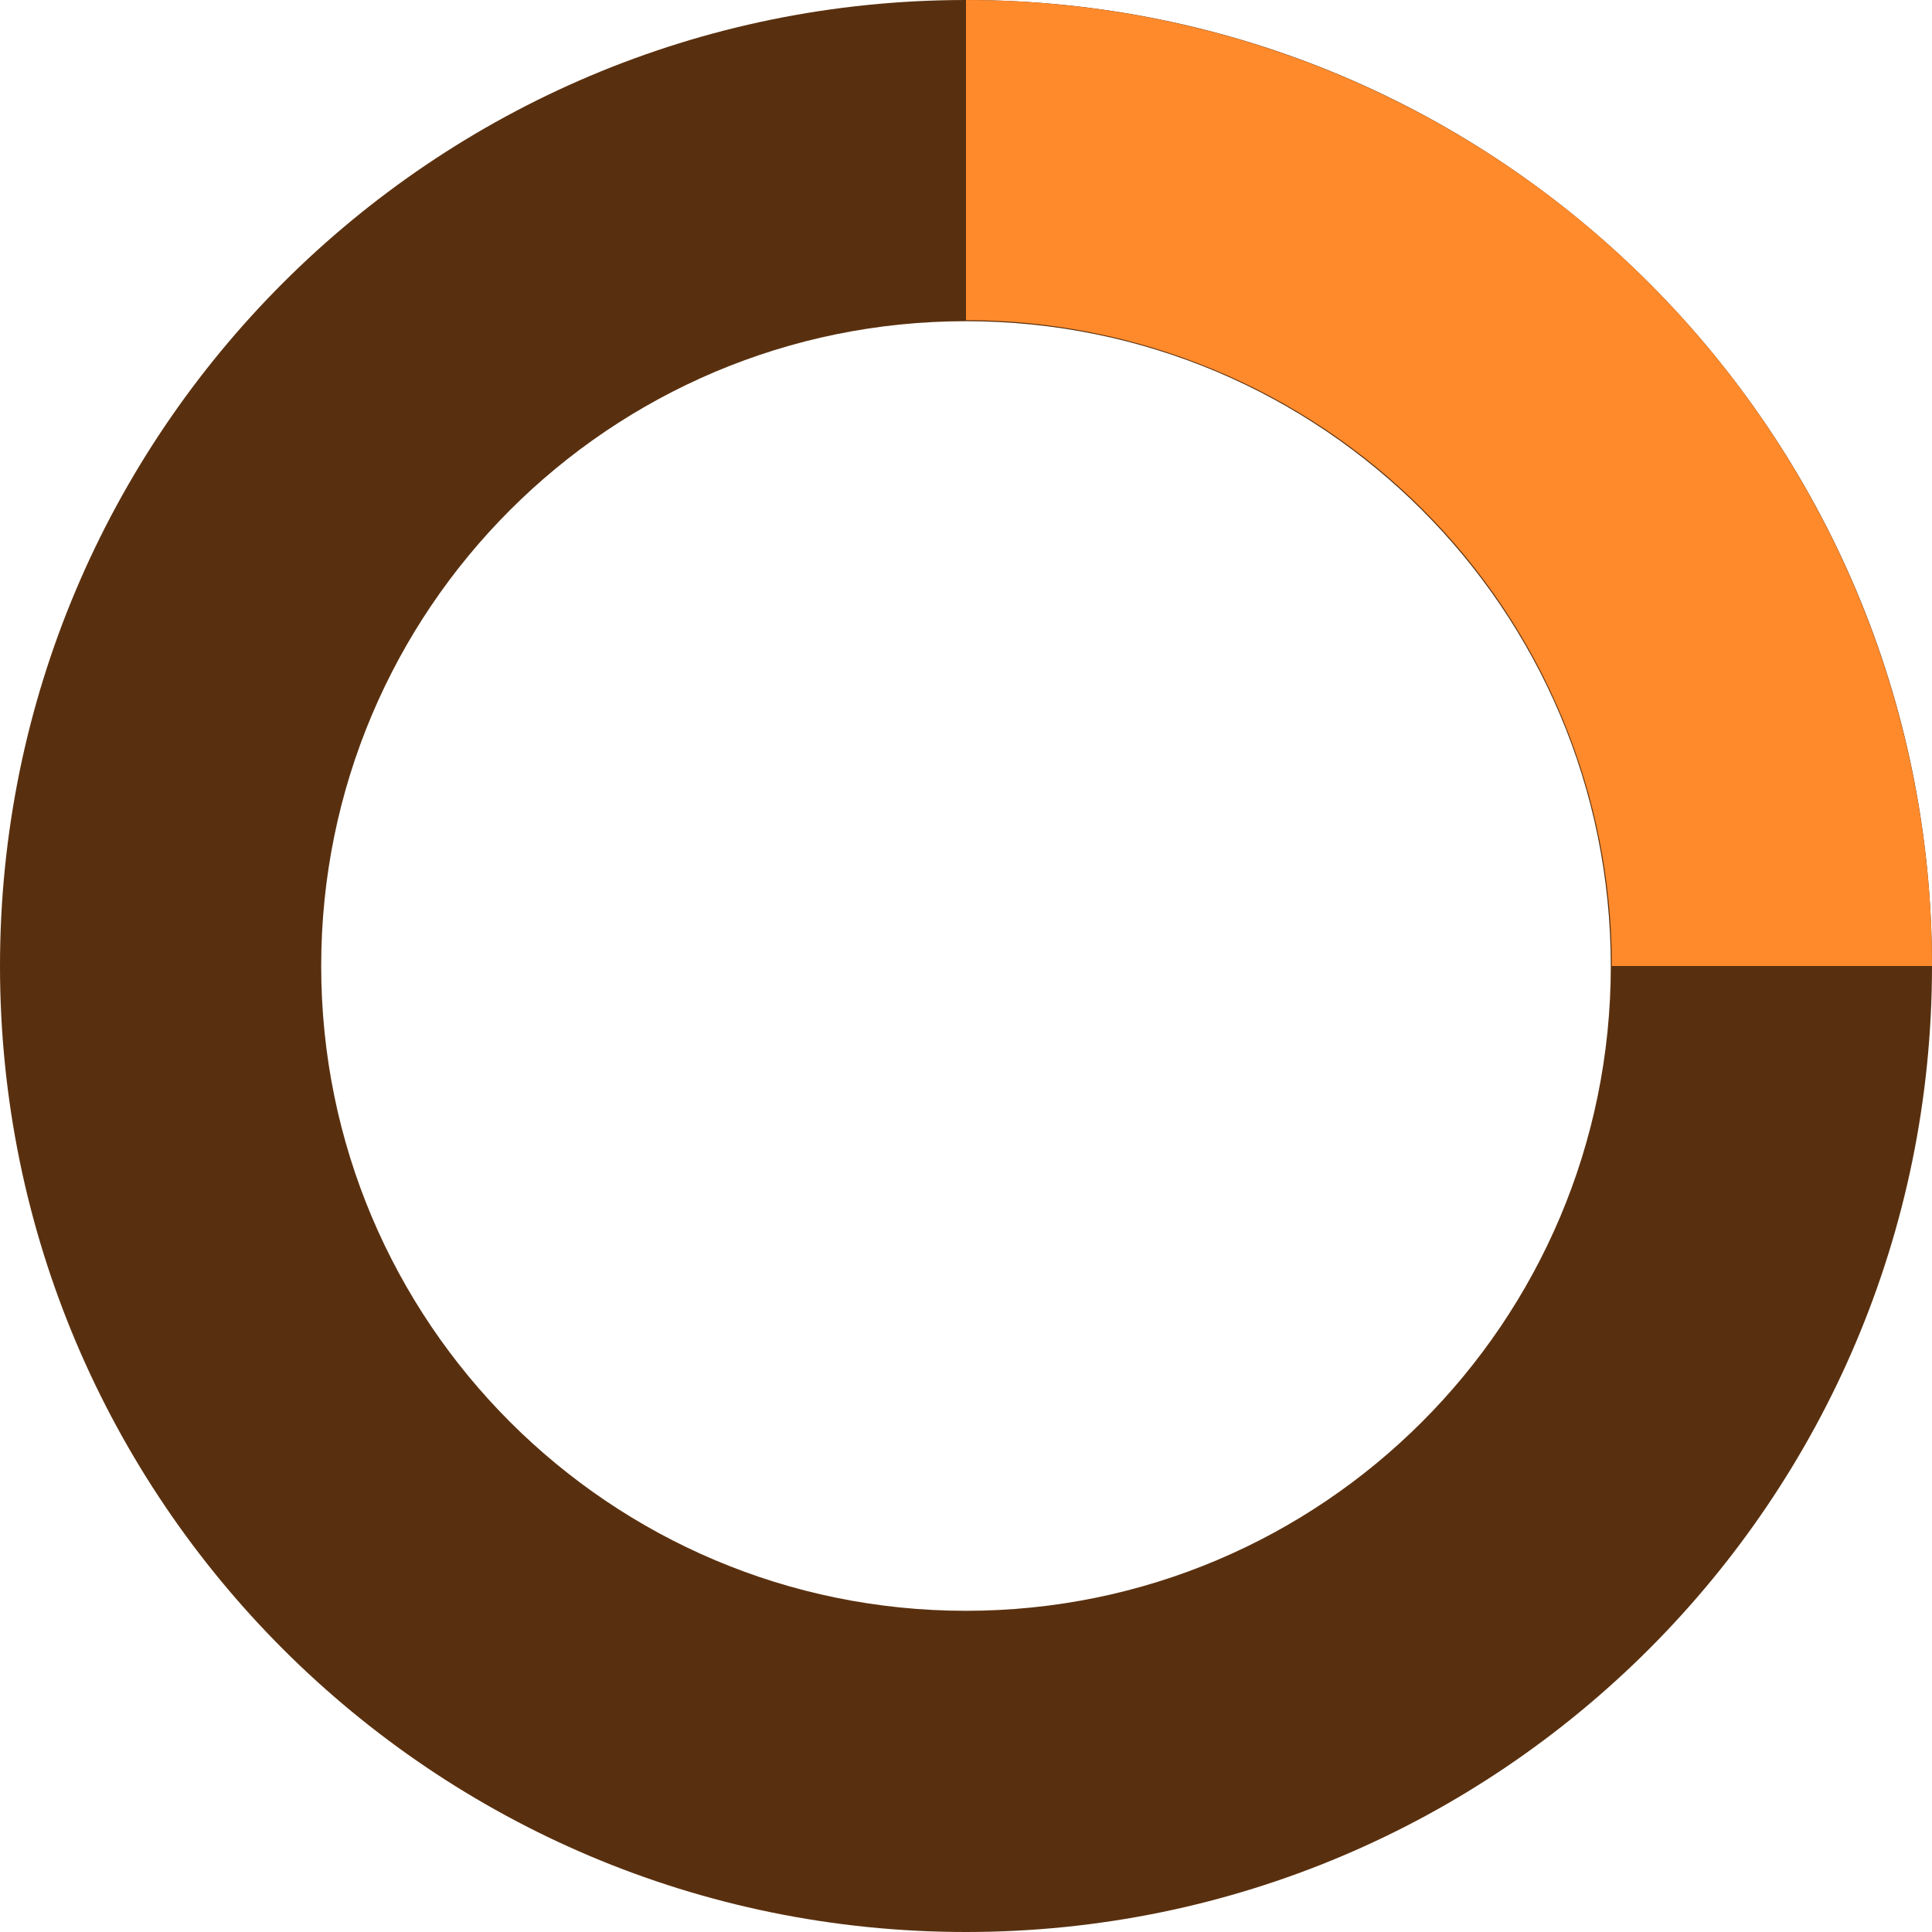
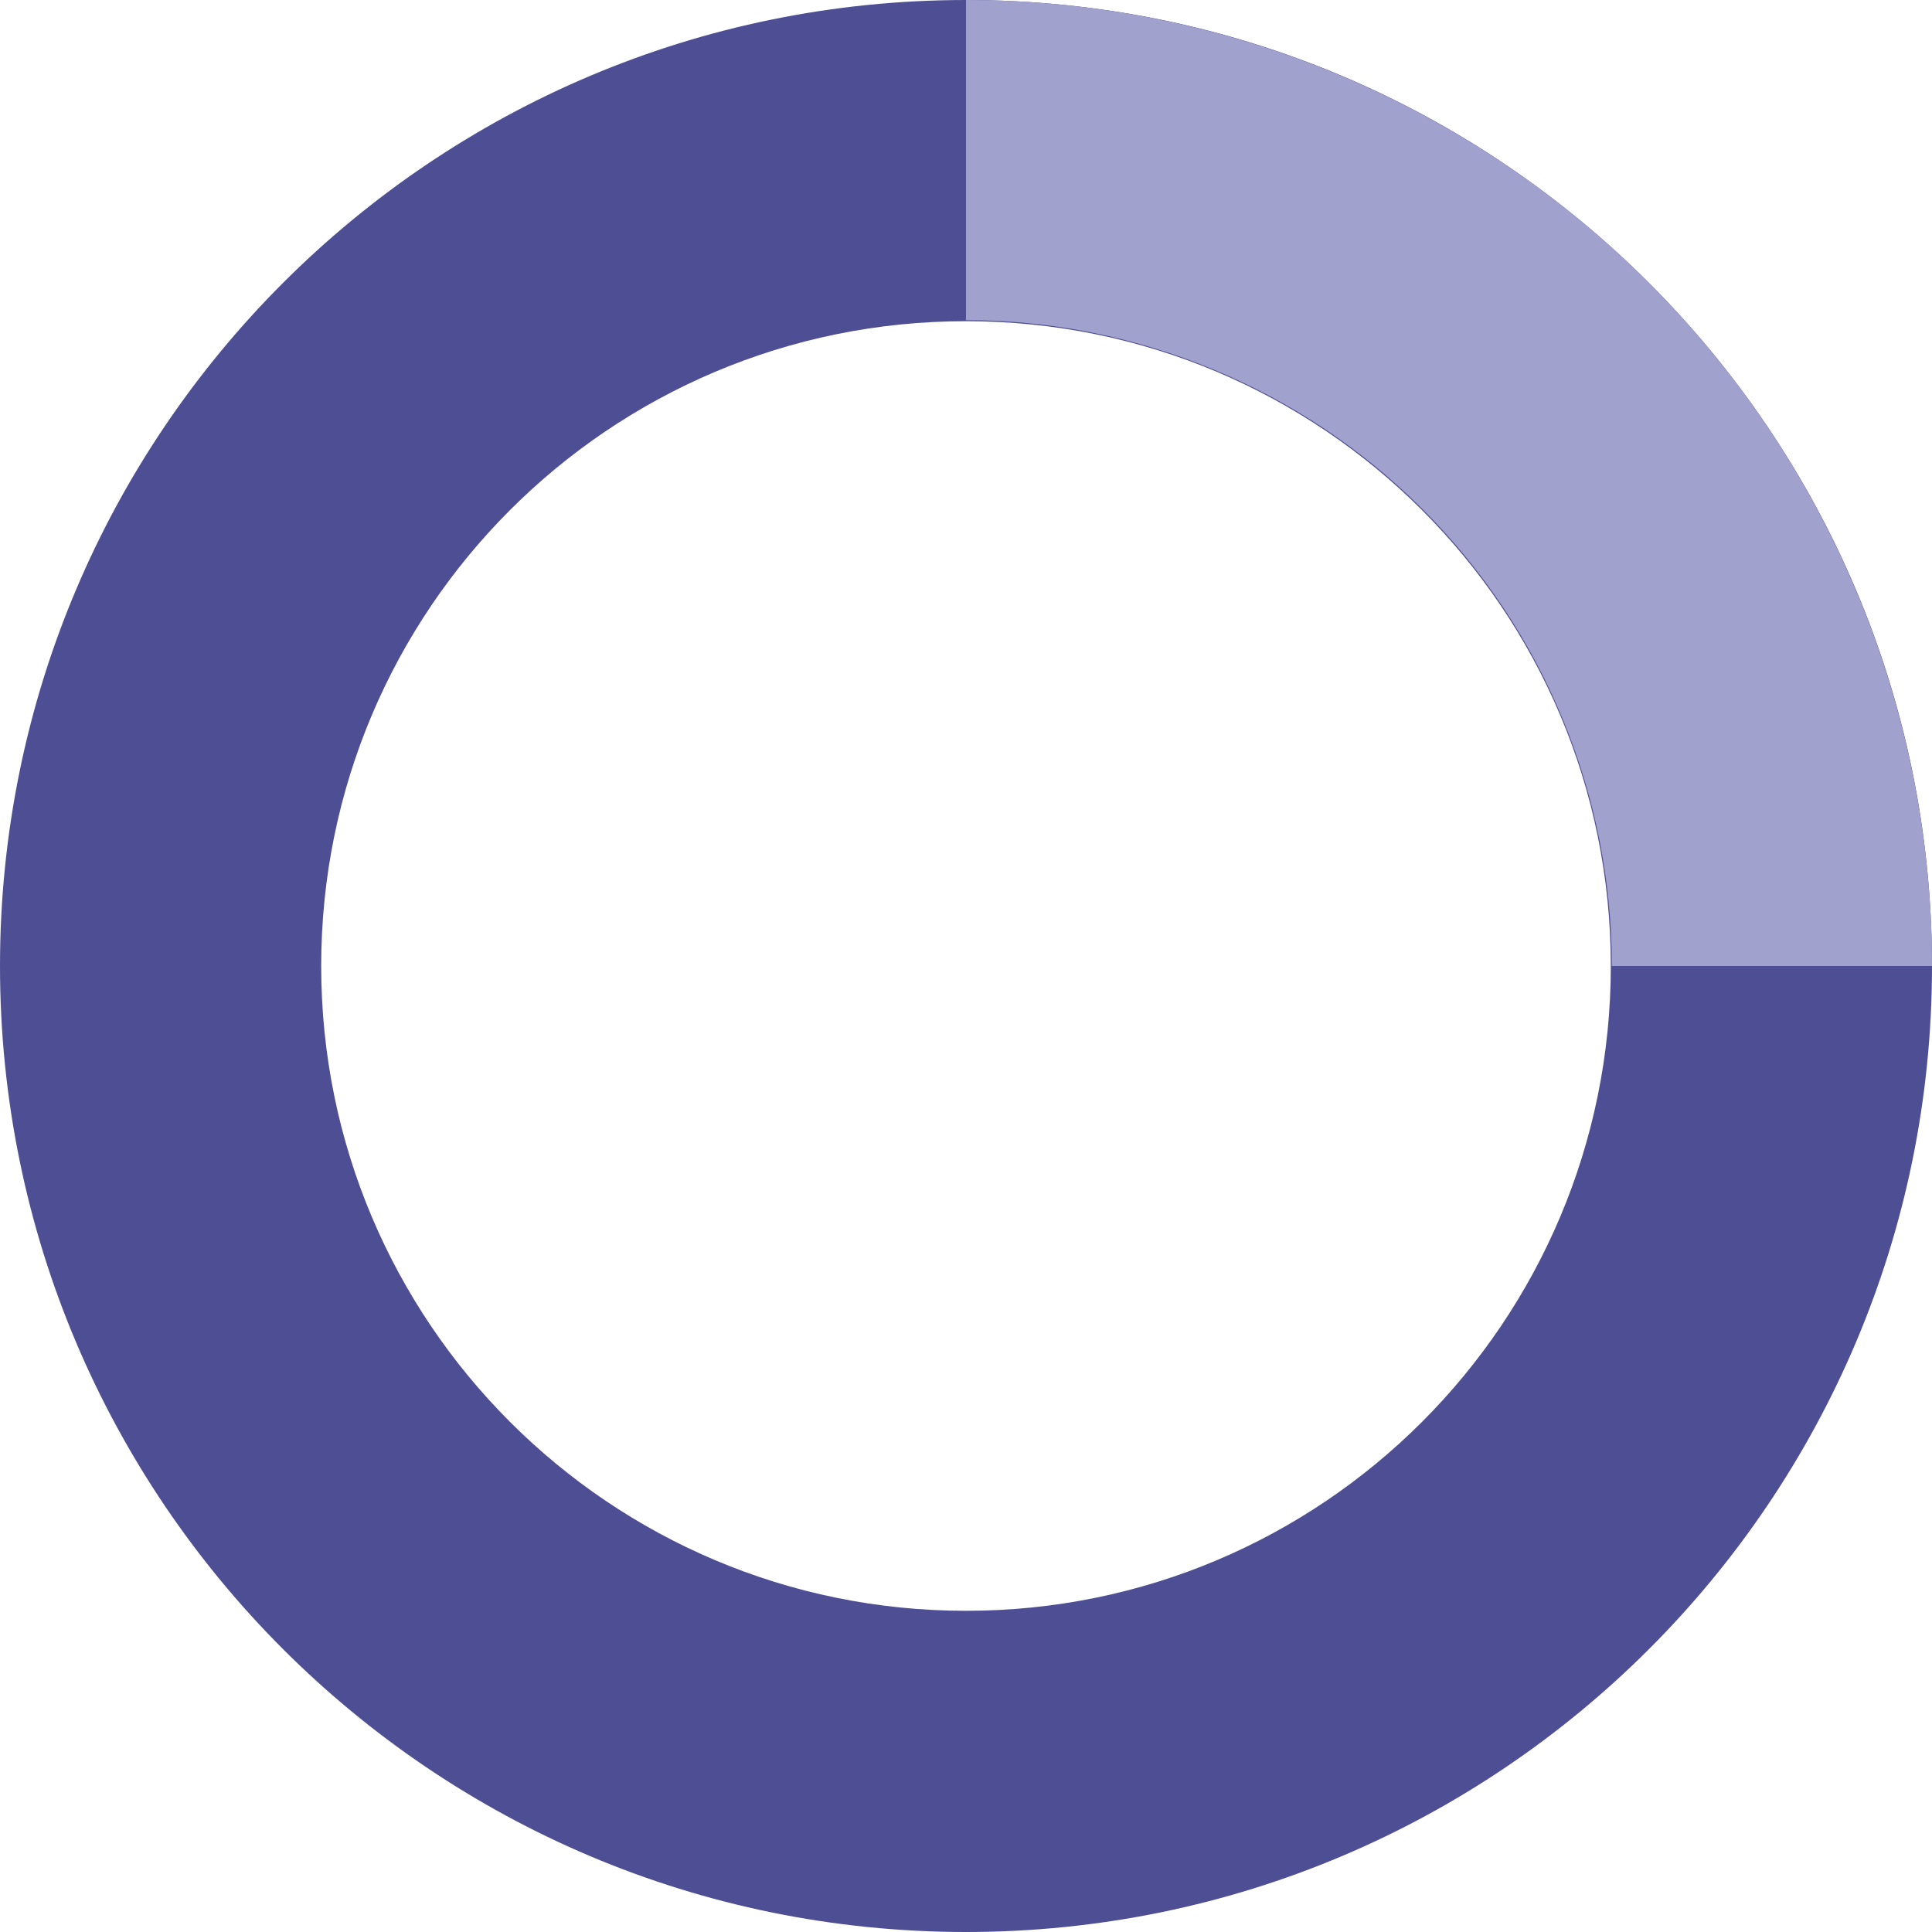
<svg xmlns="http://www.w3.org/2000/svg" width="24" height="24" viewBox="0 0 24 24" fill="none">
-   <path d="M24 12C24 18.627 18.627 24 12 24C5.373 24 0 18.627 0 12C0 5.373 5.373 0 12 0C18.627 0 24 5.373 24 12ZM3.99 12C3.99 16.424 7.576 20.01 12 20.01C16.424 20.01 20.01 16.424 20.01 12C20.01 7.576 16.424 3.99 12 3.99C7.576 3.99 3.99 7.576 3.99 12Z" fill="#59300F" />
-   <path d="M12 3.31114e-06C13.576 3.24501e-06 15.136 0.31 16.592 0.913C18.048 1.517 19.371 2.4 20.485 3.515C21.6 4.629 22.483 5.952 23.087 7.408C23.69 8.864 24 10.424 24 12L20.023 12C20.023 10.946 19.816 9.903 19.412 8.93C19.009 7.956 18.418 7.072 17.673 6.327C16.928 5.582 16.044 4.991 15.07 4.588C14.097 4.185 13.054 3.977 12 3.977L12 3.31114e-06Z" fill="#FE8A2C" />
+   <path d="M24 12C24 18.627 18.627 24 12 24C5.373 24 0 18.627 0 12C0 5.373 5.373 0 12 0C18.627 0 24 5.373 24 12ZM3.99 12C3.99 16.424 7.576 20.01 12 20.01C16.424 20.01 20.01 16.424 20.01 12C20.01 7.576 16.424 3.99 12 3.99C7.576 3.99 3.99 7.576 3.99 12Z" fill="#4e4e94" />
+   <path d="M12 3.31114e-06C13.576 3.24501e-06 15.136 0.31 16.592 0.913C18.048 1.517 19.371 2.4 20.485 3.515C21.6 4.629 22.483 5.952 23.087 7.408C23.69 8.864 24 10.424 24 12L20.023 12C20.023 10.946 19.816 9.903 19.412 8.93C19.009 7.956 18.418 7.072 17.673 6.327C16.928 5.582 16.044 4.991 15.07 4.588C14.097 4.185 13.054 3.977 12 3.977L12 3.31114e-06Z" fill="#a1a1ce" />
</svg>
